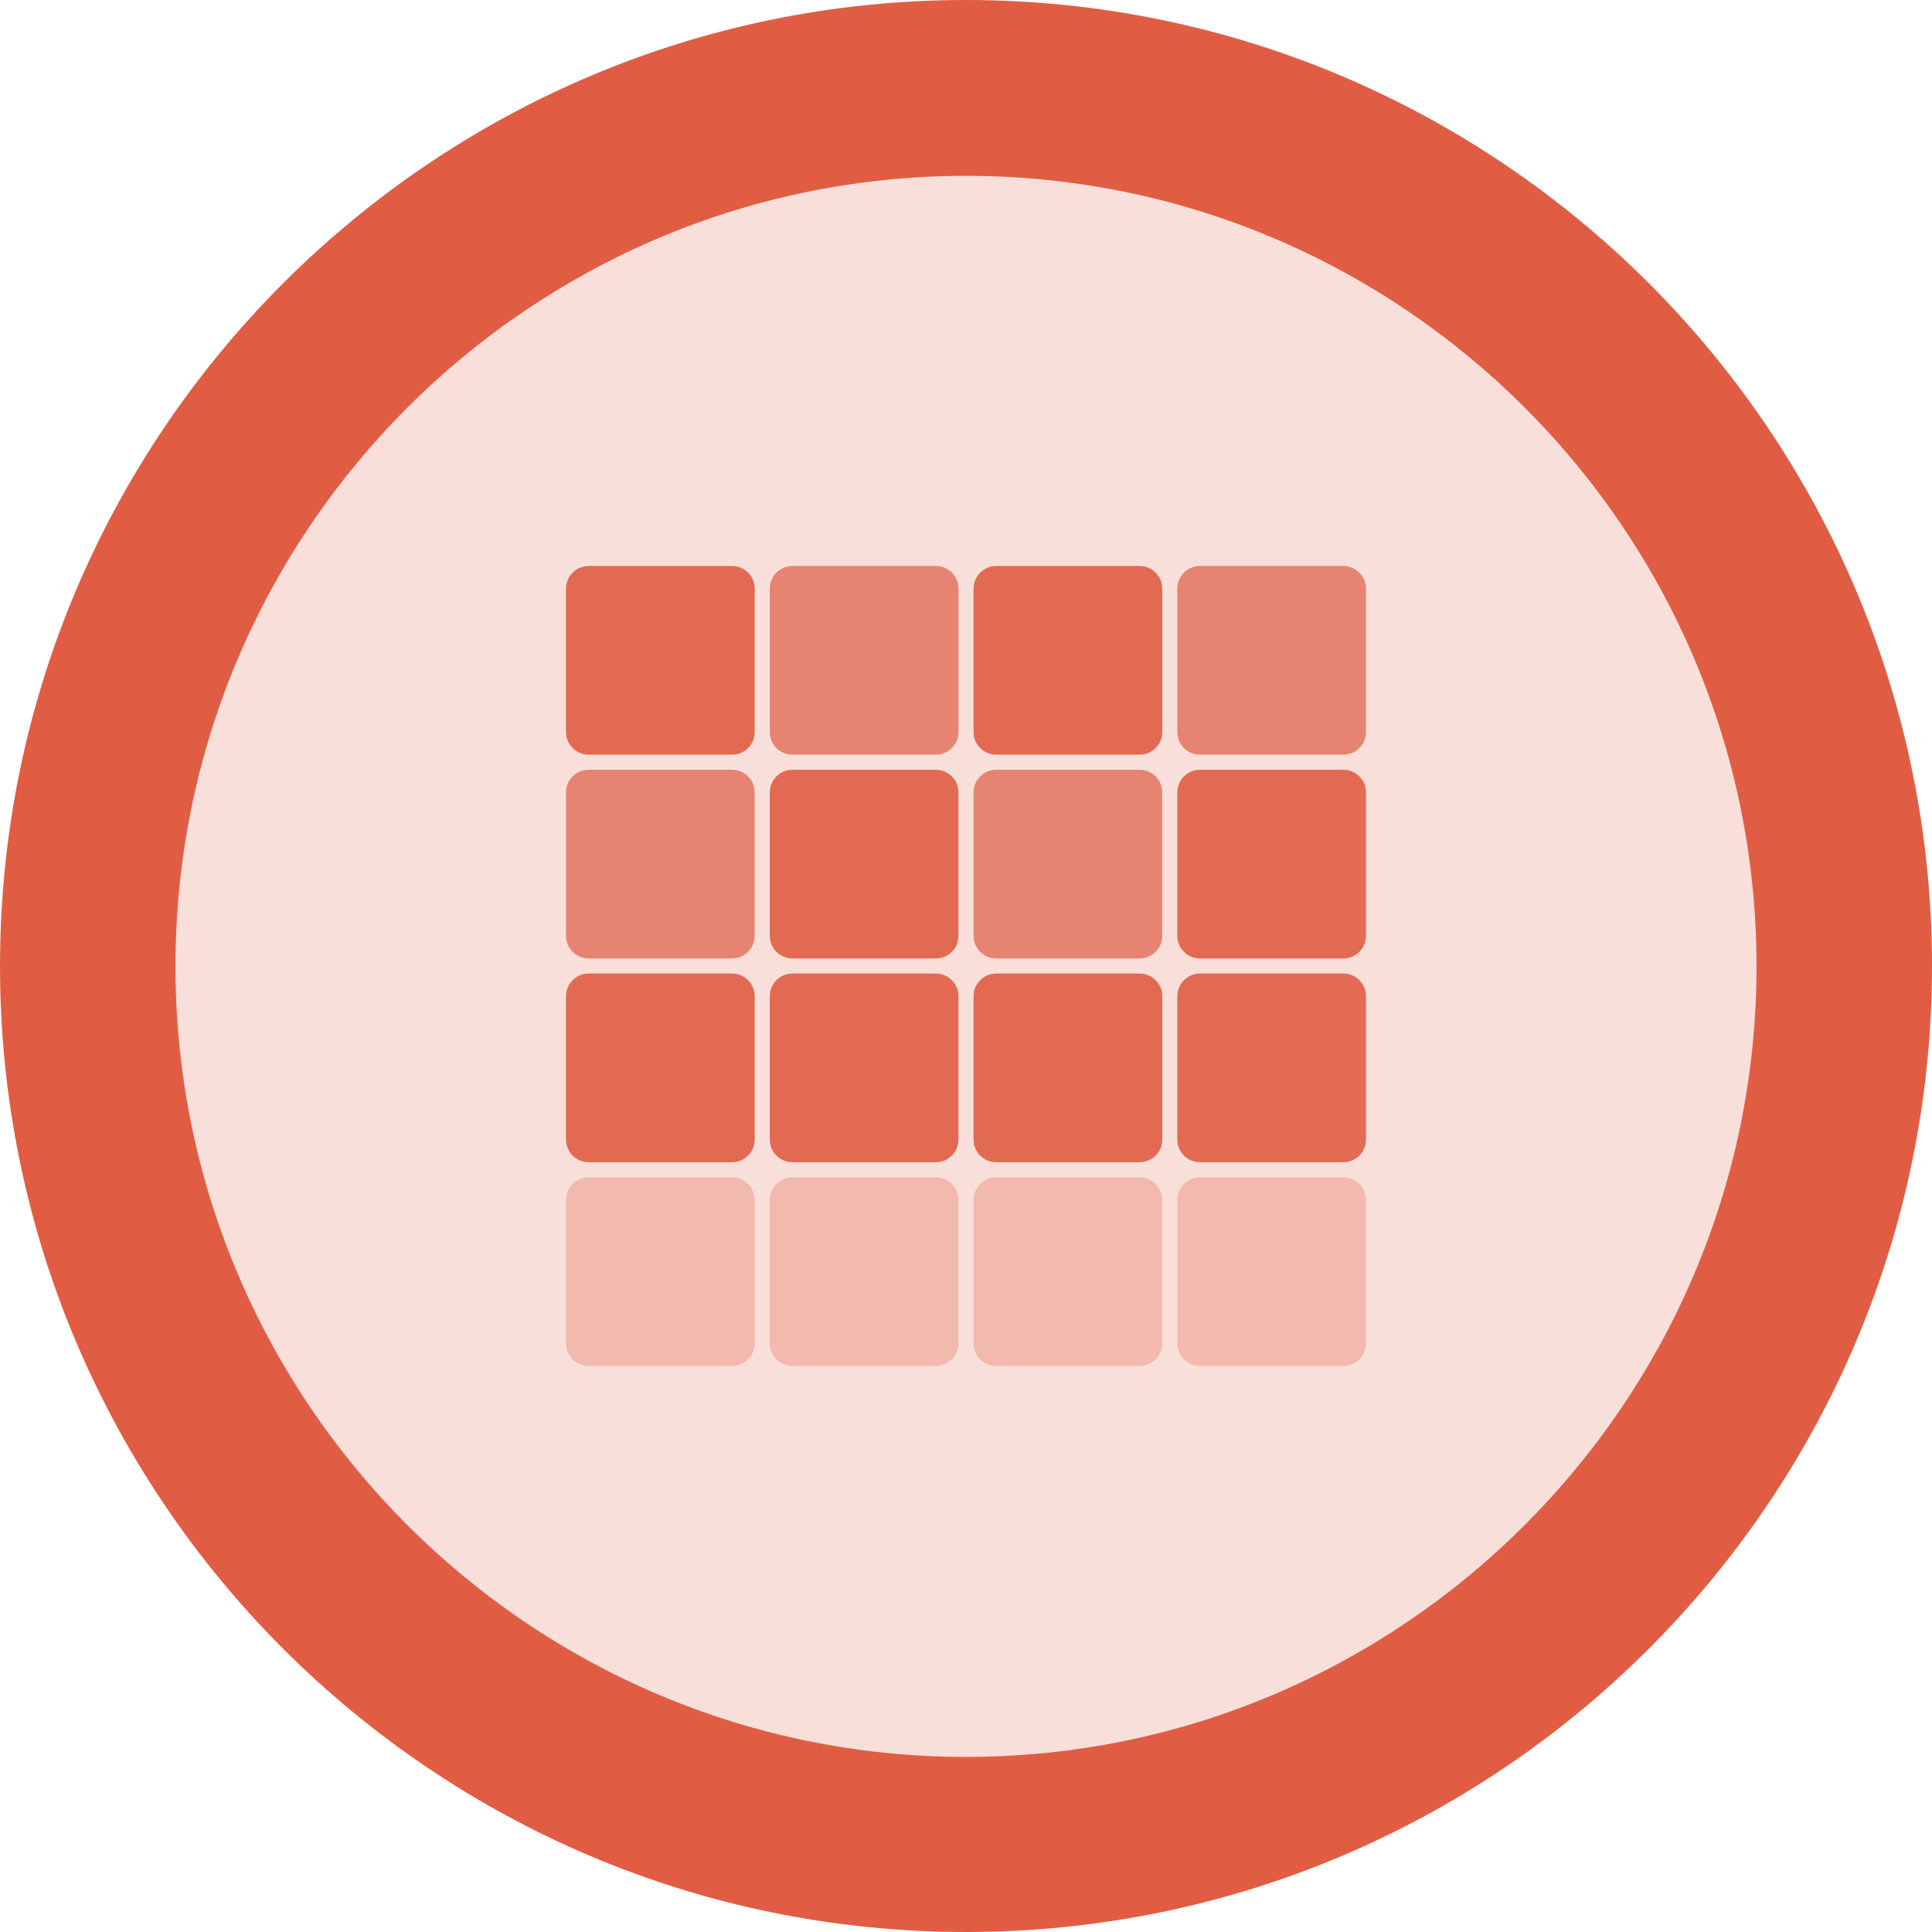
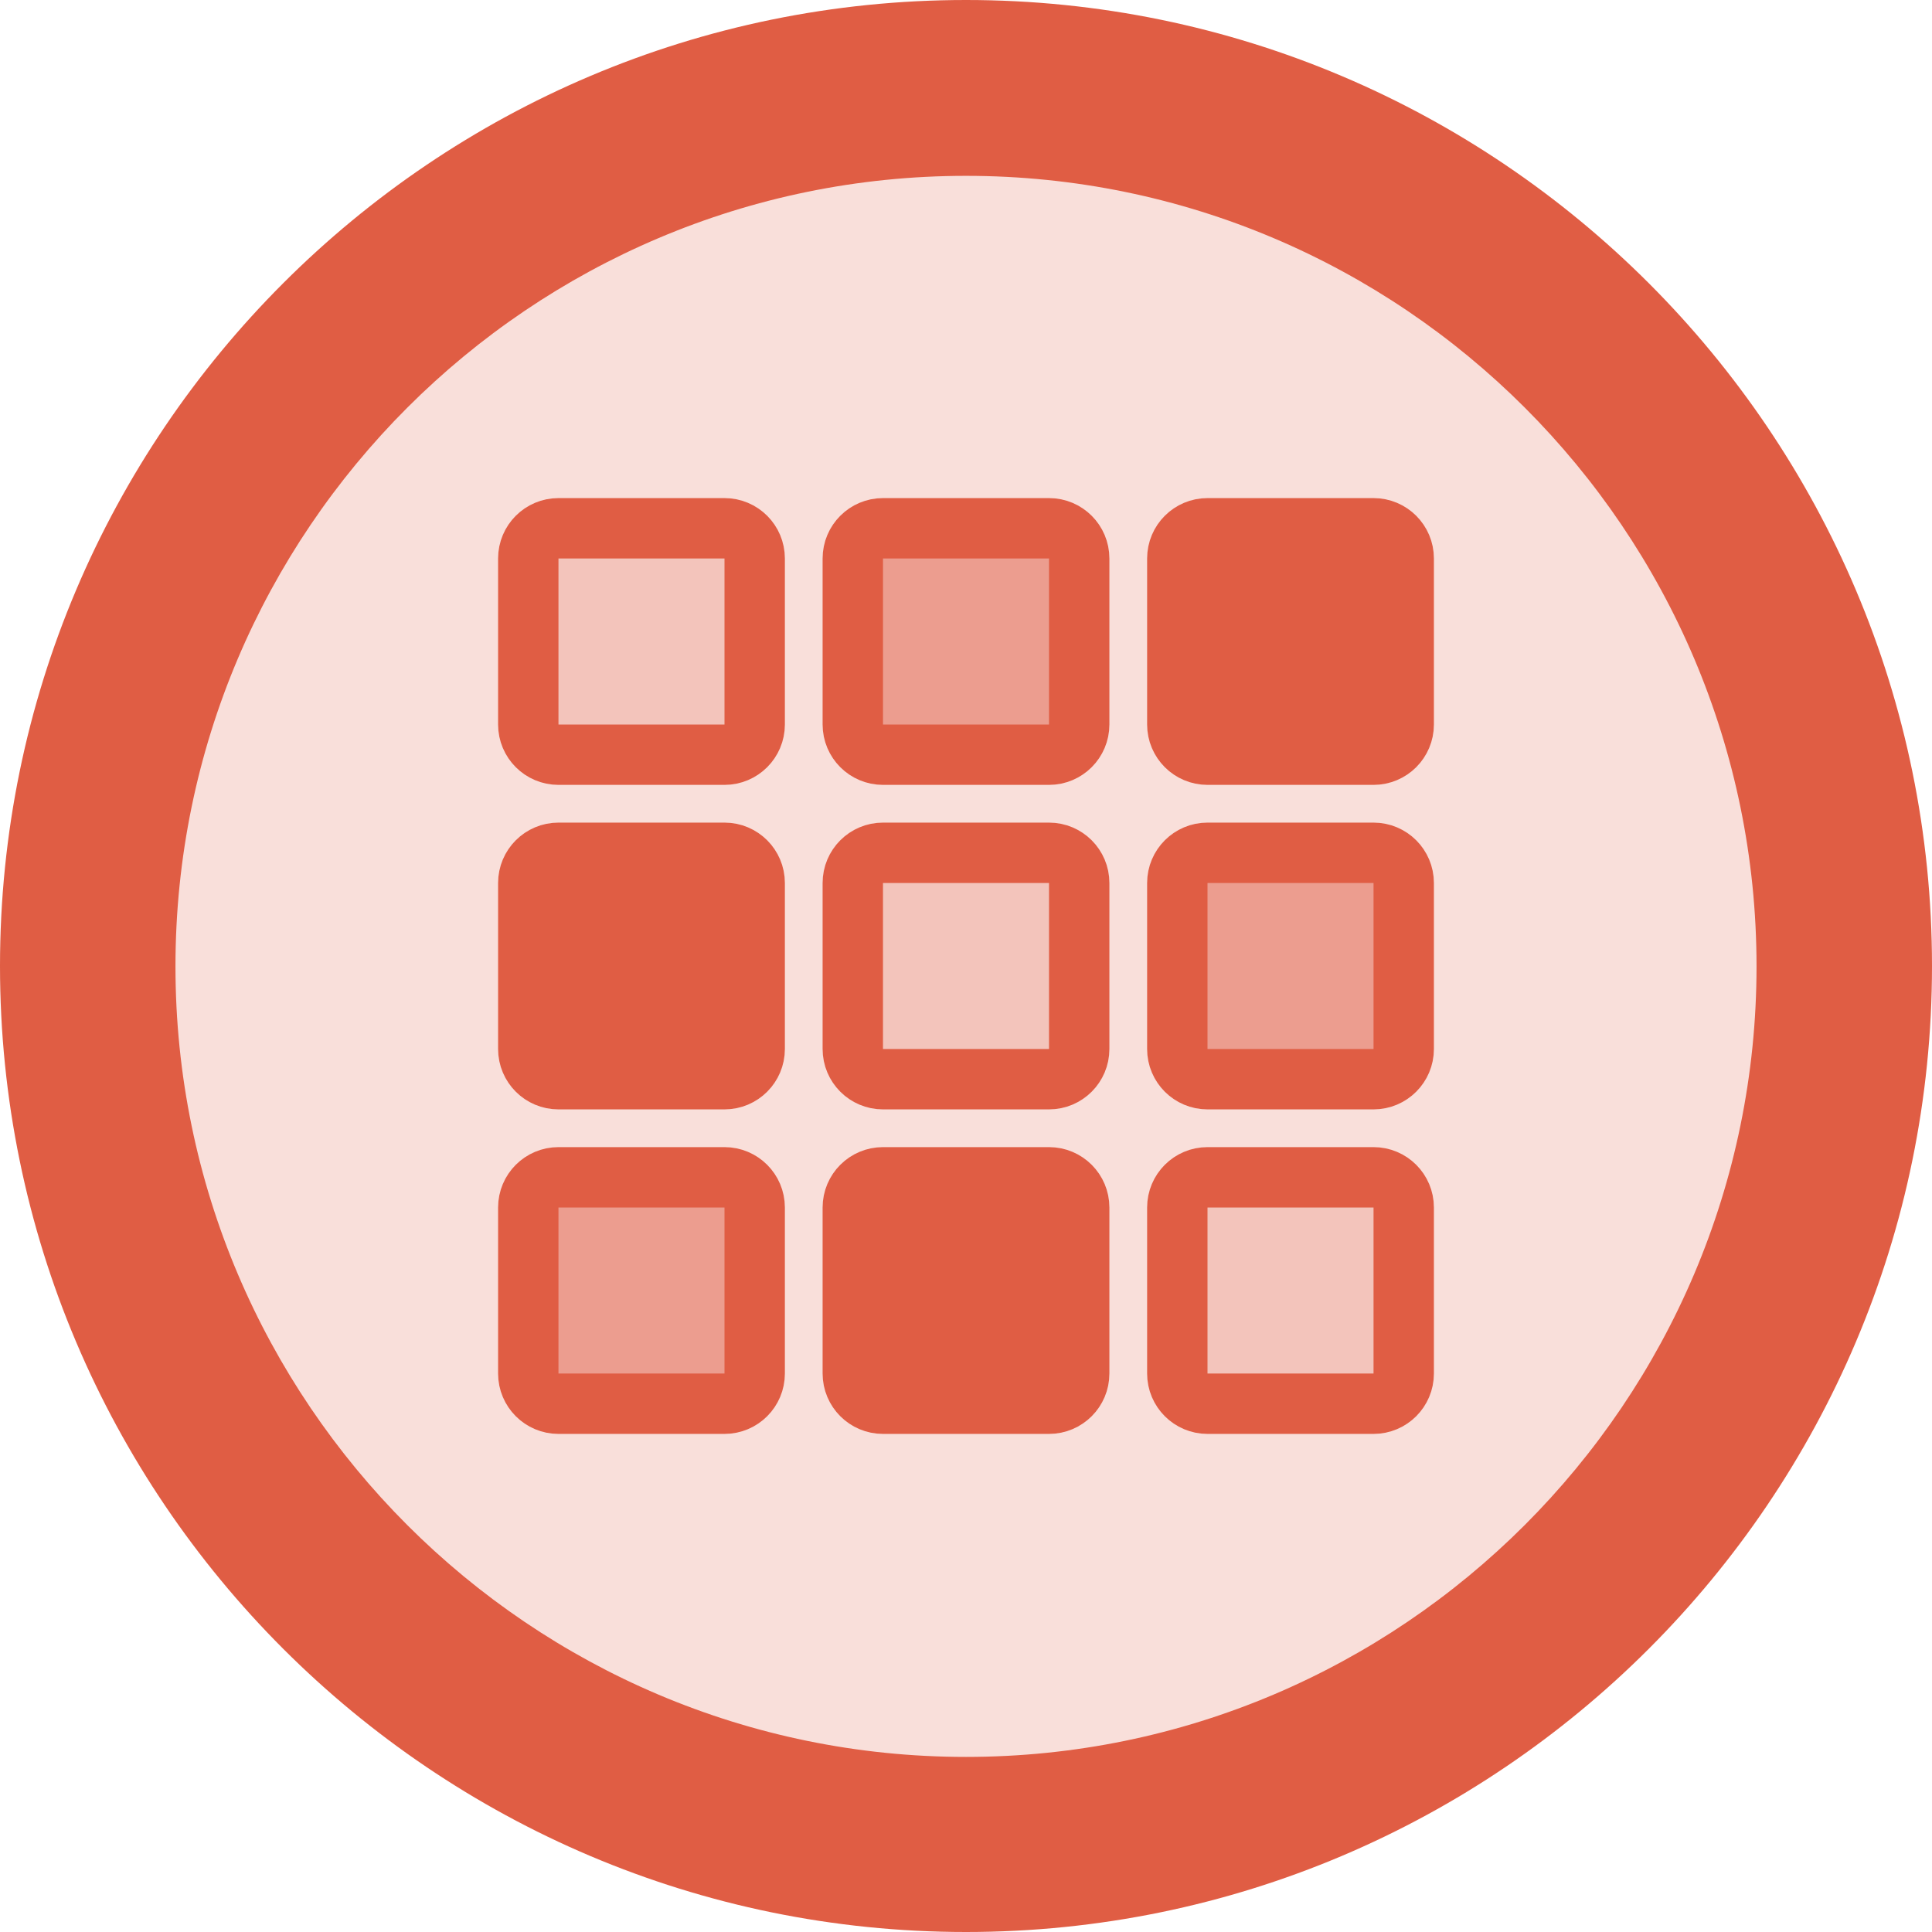
- <svg xmlns="http://www.w3.org/2000/svg" version="1.1" x="0px" y="0px" viewBox="0 0 512 512" style="enable-background:new 0 0 512 512;" xml:space="preserve">
-   <g>
-     <circle cx="256" cy="256" r="232.7" style="opacity:0.2;fill:#e05d44;enable-background:new;" />
-     <path style="fill:#e05d44;" d="M256,512C114.8,512,0,397.2,0,256S114.8,0,256,0s256,114.8,256,256S397.2,512,256,512z M256,46.6   c-115.5,0-209.5,94-209.5,209.5s94,209.5,209.5,209.5s209.5-94,209.5-209.5C465.5,140.5,371.5,46.6,256,46.6z" />
-     <g>
-       <rect x="150" y="150" width="50" height="50" rx="6" style="opacity:0.9;fill:#e05d44;enable-background:new;" />
-       <rect x="204" y="150" width="50" height="50" rx="6" style="opacity:0.7;fill:#e05d44;enable-background:new;" />
-       <rect x="258" y="150" width="50" height="50" rx="6" style="opacity:0.9;fill:#e05d44;enable-background:new;" />
-       <rect x="312" y="150" width="50" height="50" rx="6" style="opacity:0.7;fill:#e05d44;enable-background:new;" />
-       <rect x="150" y="204" width="50" height="50" rx="6" style="opacity:0.7;fill:#e05d44;enable-background:new;" />
-       <rect x="204" y="204" width="50" height="50" rx="6" style="opacity:0.9;fill:#e05d44;enable-background:new;" />
-       <rect x="258" y="204" width="50" height="50" rx="6" style="opacity:0.7;fill:#e05d44;enable-background:new;" />
-       <rect x="312" y="204" width="50" height="50" rx="6" style="opacity:0.9;fill:#e05d44;enable-background:new;" />
-       <rect x="150" y="258" width="50" height="50" rx="6" style="opacity:0.9;fill:#e05d44;enable-background:new;" />
-       <rect x="204" y="258" width="50" height="50" rx="6" style="opacity:0.9;fill:#e05d44;enable-background:new;" />
-       <rect x="258" y="258" width="50" height="50" rx="6" style="opacity:0.9;fill:#e05d44;enable-background:new;" />
-       <rect x="312" y="258" width="50" height="50" rx="6" style="opacity:0.9;fill:#e05d44;enable-background:new;" />
-       <rect x="150" y="312" width="50" height="50" rx="6" style="opacity:0.3;fill:#e05d44;enable-background:new;" />
-       <rect x="204" y="312" width="50" height="50" rx="6" style="opacity:0.3;fill:#e05d44;enable-background:new;" />
-       <rect x="258" y="312" width="50" height="50" rx="6" style="opacity:0.3;fill:#e05d44;enable-background:new;" />
-       <rect x="312" y="312" width="50" height="50" rx="6" style="opacity:0.3;fill:#e05d44;enable-background:new;" />
-     </g>
+ <svg xmlns="http://www.w3.org/2000/svg" xml:space="preserve" viewBox="0 0 512 512">
+   <circle cx="256" cy="256" r="232.7" style="opacity:.2;fill:#e05d44" />
+   <path d="M256 512C114.8 512 0 397.2 0 256S114.8 0 256 0s256 114.8 256 256-114.8 256-256 256m0-465.4c-115.5 0-209.5 94-209.5 209.5s94 209.5 209.5 209.5 209.5-94 209.5-209.5c0-115.6-94-209.5-209.5-209.5" style="fill:#e05d44" />
+   <g style="fill:none;stroke:#e05d44;stroke-width:16;stroke-linecap:round;stroke-linejoin:round">
+     <rect x="140" y="140" width="60" height="60" rx="8" style="fill:#e05d44;fill-opacity:0.2" />
+     <rect x="226" y="140" width="60" height="60" rx="8" style="fill:#e05d44;fill-opacity:0.5" />
+     <rect x="312" y="140" width="60" height="60" rx="8" style="fill:#e05d44" />
+     <rect x="140" y="226" width="60" height="60" rx="8" style="fill:#e05d44" />
+     <rect x="226" y="226" width="60" height="60" rx="8" style="fill:#e05d44;fill-opacity:0.2" />
+     <rect x="312" y="226" width="60" height="60" rx="8" style="fill:#e05d44;fill-opacity:0.5" />
+     <rect x="140" y="312" width="60" height="60" rx="8" style="fill:#e05d44;fill-opacity:0.5" />
+     <rect x="226" y="312" width="60" height="60" rx="8" style="fill:#e05d44" />
+     <rect x="312" y="312" width="60" height="60" rx="8" style="fill:#e05d44;fill-opacity:0.2" />
  </g>
</svg>
